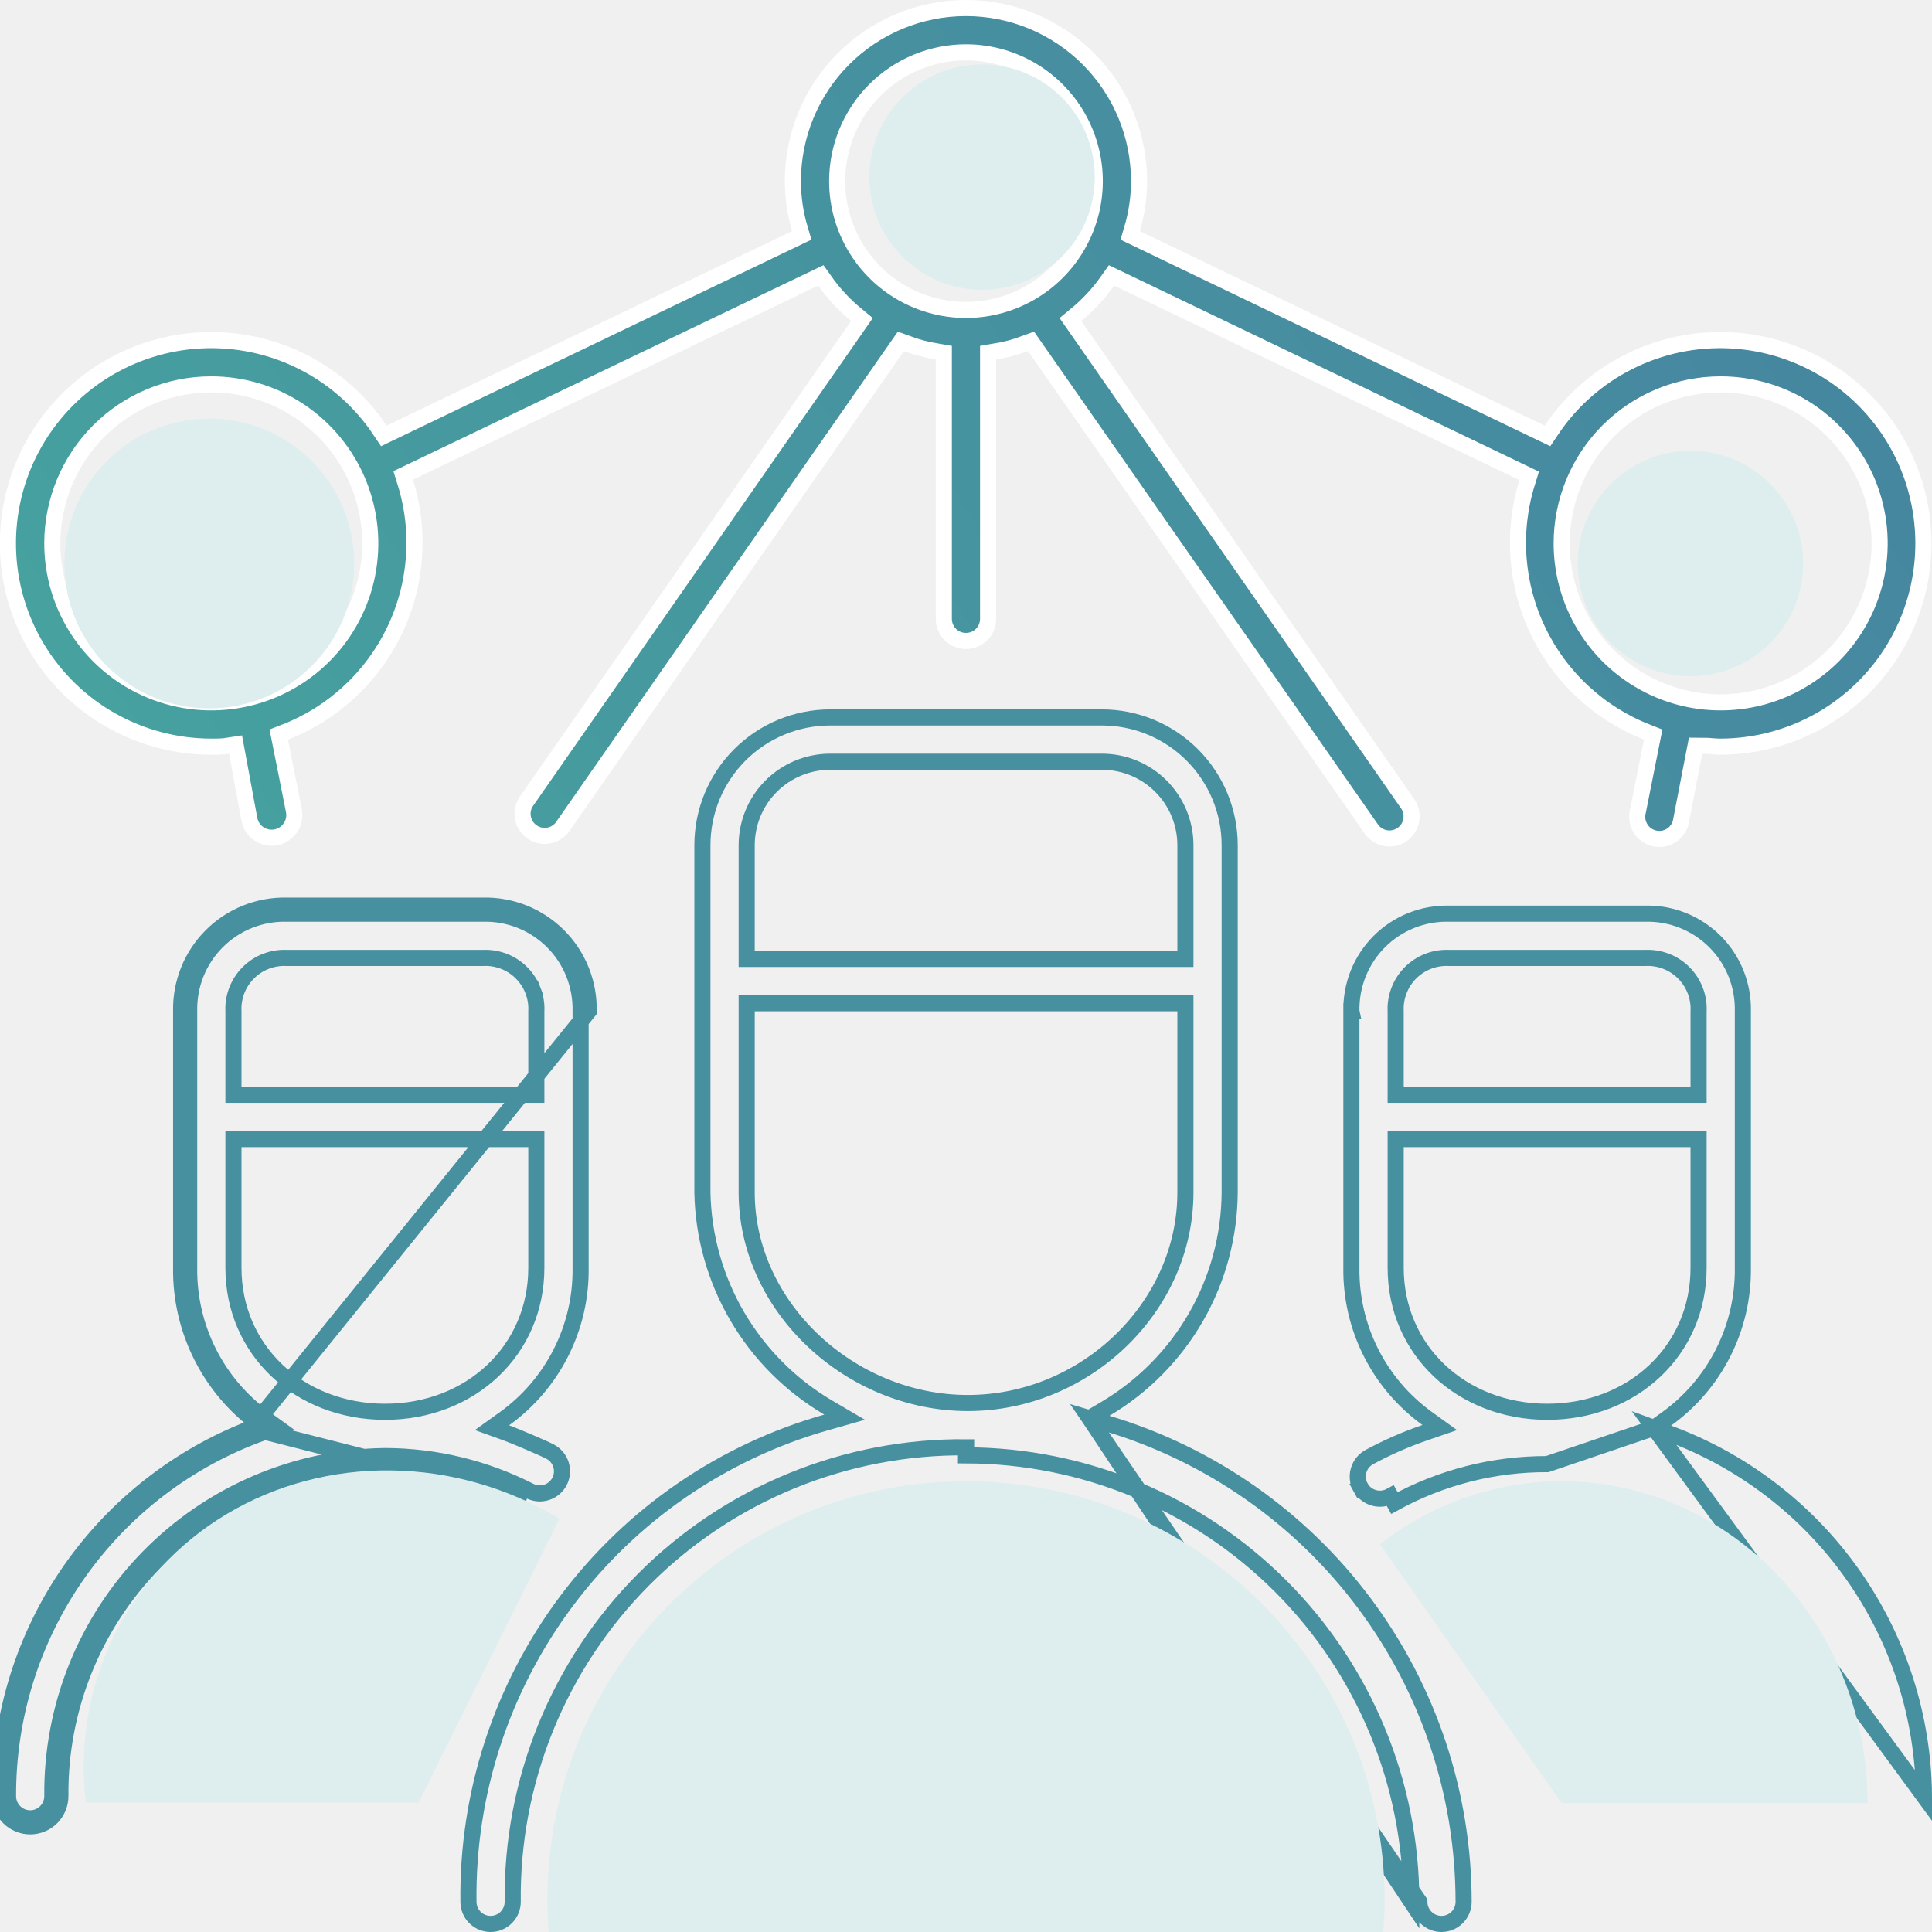
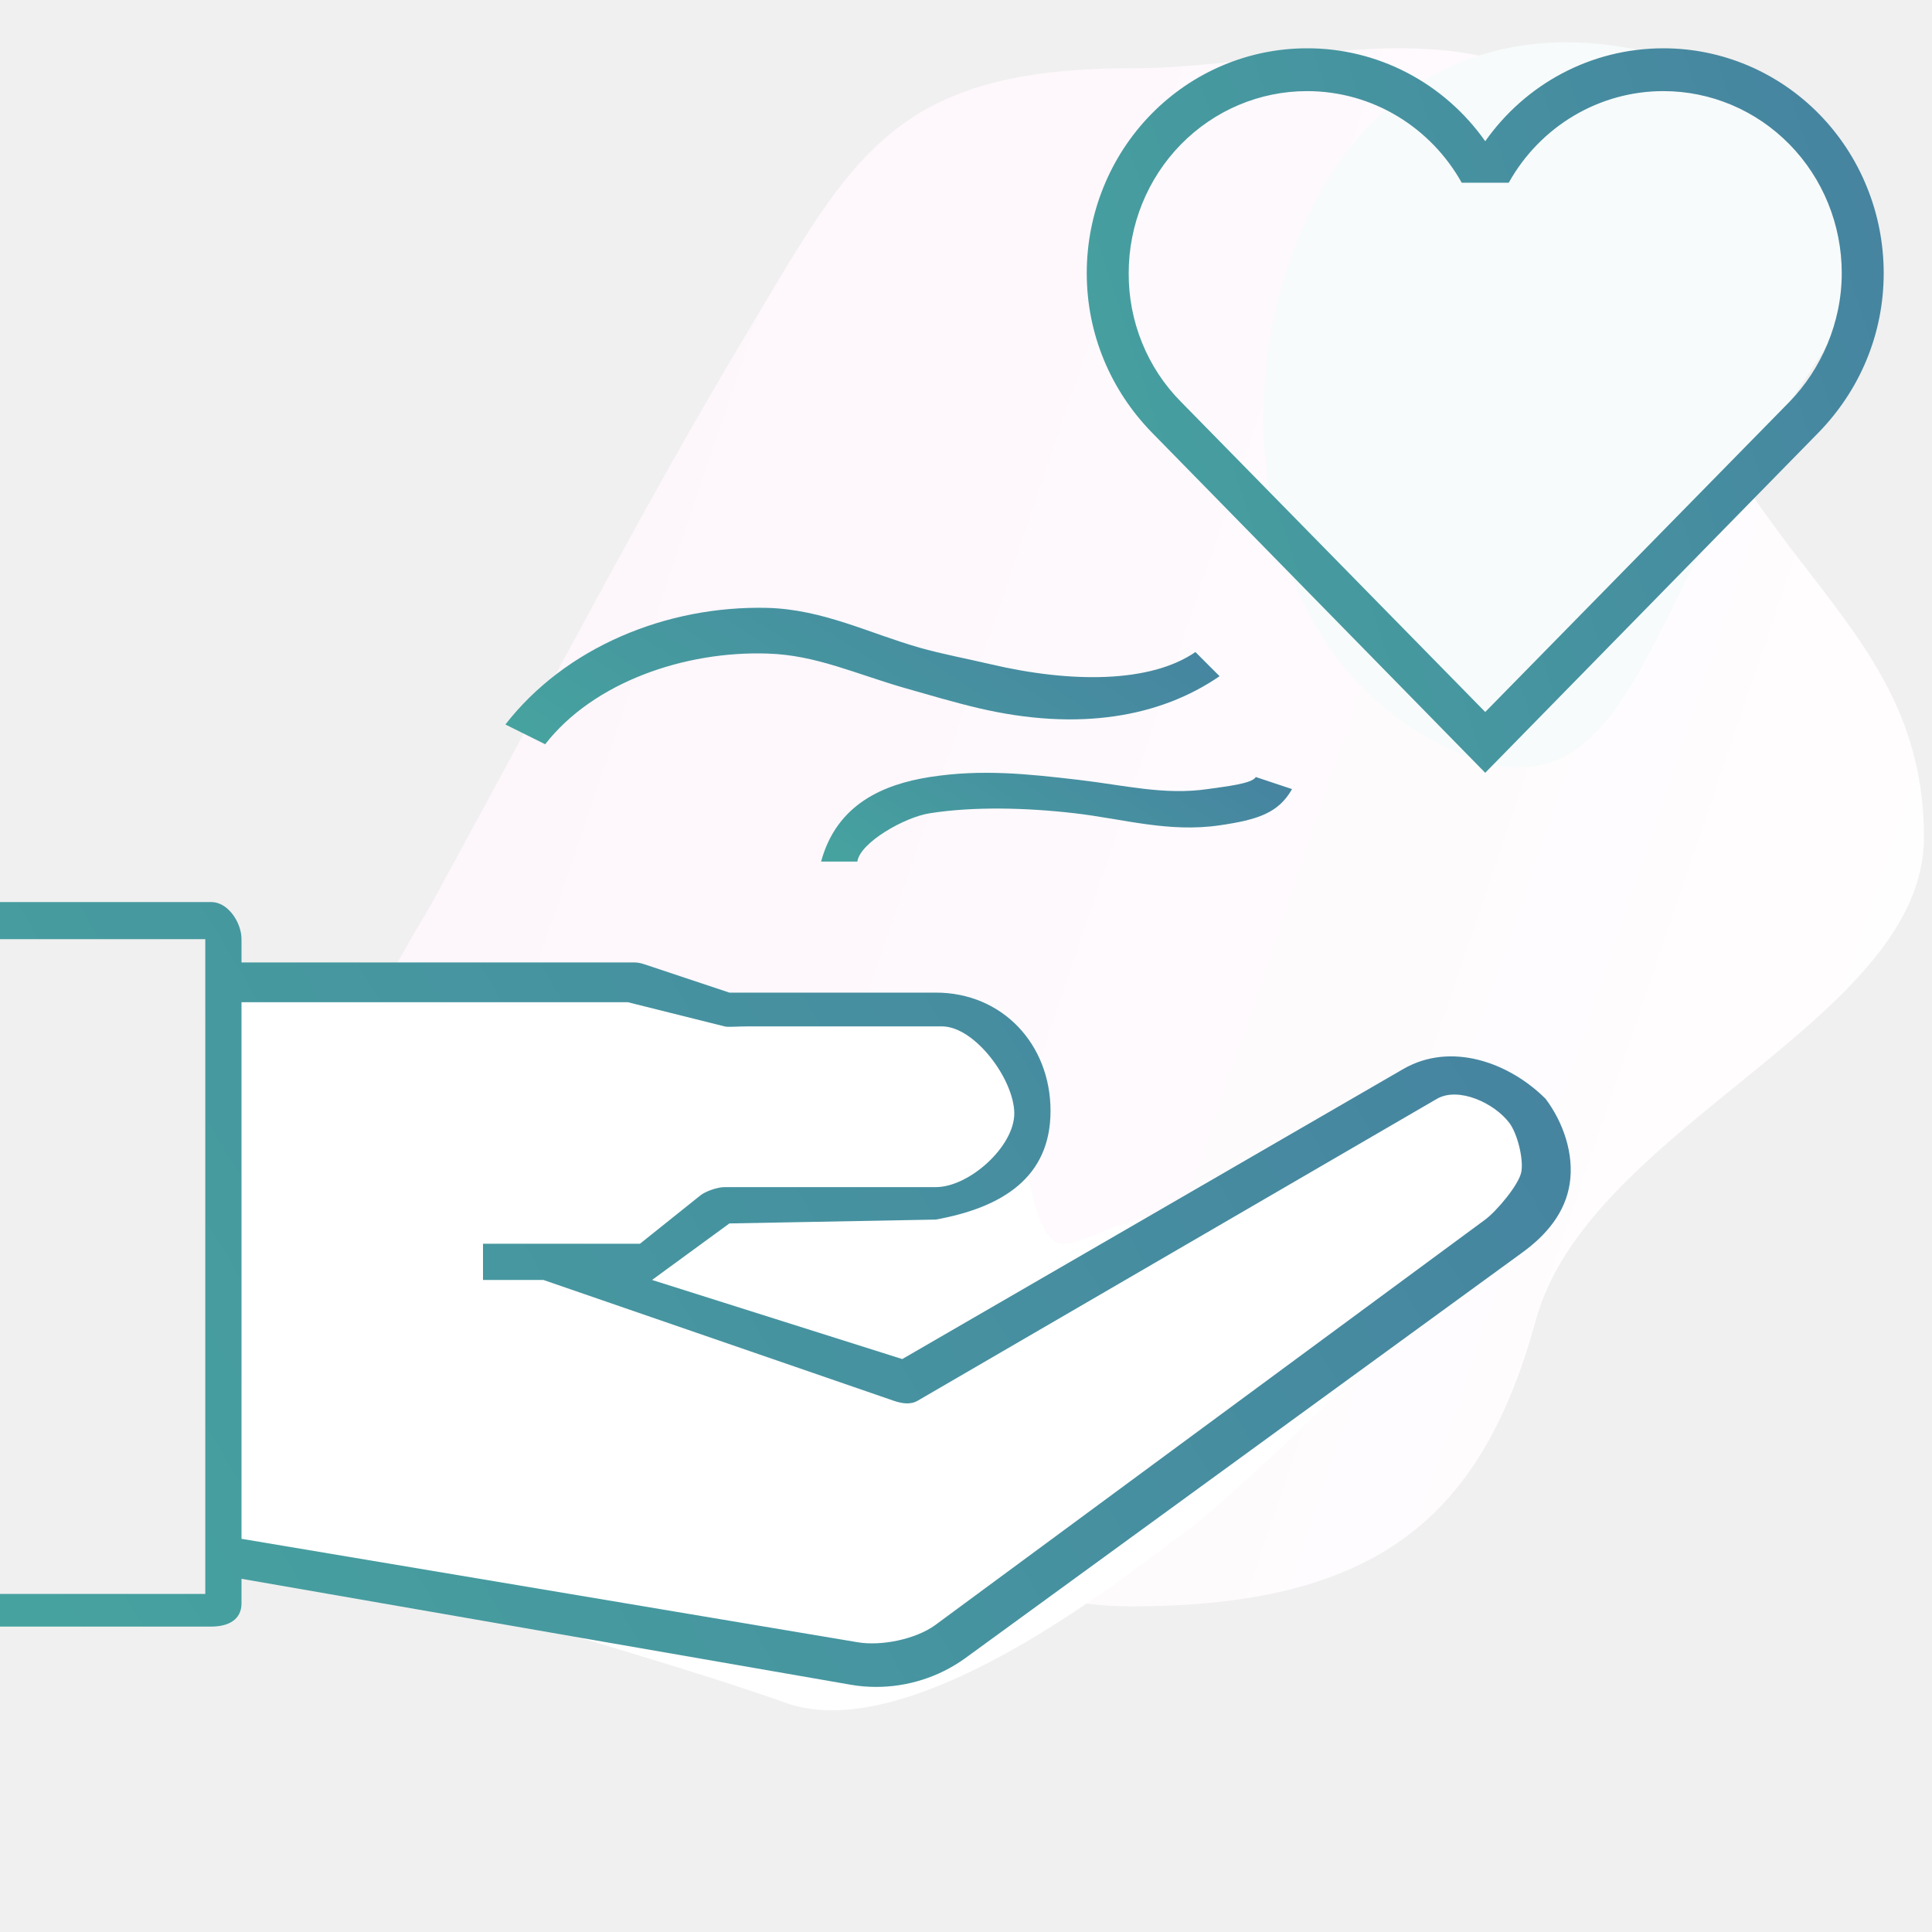
- <svg xmlns="http://www.w3.org/2000/svg" width="60" height="60" viewBox="0 0 60 60" fill="none">
-   <g clip-path="url(#clip0_13858_4338)">
-     <mask id="path-1-inside-1_13858_4338" fill="white">
-       <path d="M6.561 23.438C6.749 23.438 6.932 23.438 7.114 23.409L7.499 25.491C7.546 25.739 7.69 25.959 7.899 26.101C8.109 26.244 8.366 26.297 8.614 26.25C8.863 26.203 9.083 26.059 9.225 25.849C9.368 25.64 9.421 25.383 9.374 25.134L8.943 22.969C10.492 22.365 11.754 21.196 12.474 19.698C13.195 18.2 13.32 16.484 12.824 14.897L25.41 8.869C25.7 9.279 26.044 9.65 26.432 9.97L16.119 24.778C15.992 24.982 15.949 25.227 15.998 25.462C16.046 25.698 16.183 25.905 16.381 26.042C16.578 26.179 16.82 26.236 17.058 26.199C17.295 26.163 17.509 26.037 17.657 25.847L28.072 10.903C28.393 11.022 28.724 11.11 29.061 11.166V19.219C29.061 19.467 29.16 19.706 29.336 19.882C29.512 20.058 29.75 20.156 29.999 20.156C30.247 20.156 30.486 20.058 30.662 19.882C30.838 19.706 30.936 19.467 30.936 19.219V11.166C31.274 11.11 31.605 11.022 31.925 10.903L42.355 25.847C42.422 25.955 42.511 26.048 42.615 26.121C42.719 26.194 42.837 26.245 42.962 26.271C43.086 26.296 43.215 26.297 43.34 26.271C43.464 26.245 43.582 26.195 43.687 26.122C43.791 26.05 43.88 25.957 43.947 25.849C44.014 25.741 44.059 25.62 44.078 25.494C44.098 25.369 44.091 25.24 44.059 25.117C44.027 24.994 43.971 24.879 43.893 24.778L33.58 9.97C33.968 9.65 34.312 9.279 34.602 8.869L47.188 14.911C46.695 16.494 46.82 18.205 47.538 19.7C48.255 21.195 49.512 22.363 51.055 22.969L50.624 25.134C50.592 25.258 50.586 25.387 50.606 25.513C50.626 25.64 50.672 25.76 50.74 25.868C50.808 25.976 50.898 26.069 51.003 26.141C51.109 26.213 51.228 26.263 51.354 26.287C51.479 26.312 51.608 26.31 51.733 26.283C51.858 26.255 51.976 26.203 52.079 26.128C52.183 26.053 52.27 25.958 52.336 25.849C52.402 25.739 52.444 25.617 52.461 25.491L52.864 23.409C53.047 23.409 53.23 23.438 53.418 23.438C54.551 23.438 55.665 23.145 56.651 22.587C57.638 22.029 58.463 21.225 59.047 20.253C59.63 19.282 59.952 18.175 59.981 17.042C60.01 15.909 59.745 14.788 59.212 13.788C58.678 12.788 57.895 11.943 56.939 11.335C55.982 10.728 54.884 10.378 53.752 10.321C52.62 10.264 51.493 10.5 50.48 11.008C49.467 11.516 48.602 12.278 47.971 13.219L35.399 7.177C35.548 6.673 35.624 6.15 35.624 5.625C35.624 4.133 35.031 2.702 33.976 1.648C32.921 0.593 31.491 0 29.999 0C28.507 0 27.076 0.593 26.021 1.648C24.966 2.702 24.374 4.133 24.374 5.625C24.374 6.15 24.45 6.673 24.599 7.177L12.008 13.219C11.377 12.278 10.512 11.516 9.499 11.008C8.486 10.5 7.359 10.264 6.227 10.321C5.095 10.378 3.997 10.728 3.04 11.335C2.084 11.943 1.301 12.788 0.767 13.788C0.234 14.788 -0.031 15.909 -0.002 17.042C0.027 18.175 0.349 19.282 0.932 20.253C1.516 21.225 2.341 22.029 3.327 22.587C4.314 23.145 5.428 23.438 6.561 23.438ZM53.436 12.188C54.363 12.188 55.27 12.462 56.041 12.977C56.811 13.493 57.412 14.225 57.767 15.081C58.122 15.938 58.215 16.88 58.034 17.79C57.853 18.699 57.407 19.534 56.751 20.19C56.095 20.845 55.26 21.292 54.351 21.472C53.441 21.653 52.499 21.561 51.642 21.206C50.786 20.851 50.054 20.25 49.539 19.479C49.024 18.708 48.749 17.802 48.749 16.875C48.749 15.632 49.243 14.44 50.122 13.56C51.001 12.681 52.193 12.188 53.436 12.188ZM29.999 1.875C30.741 1.875 31.465 2.095 32.082 2.507C32.699 2.919 33.18 3.505 33.463 4.19C33.747 4.875 33.822 5.629 33.677 6.357C33.532 7.084 33.175 7.752 32.651 8.277C32.126 8.801 31.458 9.158 30.73 9.303C30.003 9.448 29.249 9.373 28.564 9.09C27.878 8.806 27.293 8.325 26.881 7.708C26.469 7.092 26.249 6.367 26.249 5.625C26.249 4.63 26.644 3.677 27.347 2.973C28.05 2.27 29.004 1.875 29.999 1.875ZM6.561 12.188C7.488 12.188 8.395 12.462 9.166 12.977C9.936 13.493 10.537 14.225 10.892 15.081C11.247 15.938 11.34 16.88 11.159 17.79C10.978 18.699 10.531 19.534 9.876 20.19C9.22 20.845 8.385 21.292 7.476 21.472C6.567 21.653 5.624 21.561 4.768 21.206C3.911 20.851 3.179 20.25 2.664 19.479C2.149 18.708 1.874 17.802 1.874 16.875C1.874 15.632 2.368 14.44 3.247 13.56C4.126 12.681 5.318 12.188 6.561 12.188Z" />
-     </mask>
-     <path d="M6.561 23.438C6.749 23.438 6.932 23.438 7.114 23.409L7.499 25.491C7.546 25.739 7.69 25.959 7.899 26.101C8.109 26.244 8.366 26.297 8.614 26.25C8.863 26.203 9.083 26.059 9.225 25.849C9.368 25.64 9.421 25.383 9.374 25.134L8.943 22.969C10.492 22.365 11.754 21.196 12.474 19.698C13.195 18.2 13.32 16.484 12.824 14.897L25.41 8.869C25.7 9.279 26.044 9.65 26.432 9.97L16.119 24.778C15.992 24.982 15.949 25.227 15.998 25.462C16.046 25.698 16.183 25.905 16.381 26.042C16.578 26.179 16.82 26.236 17.058 26.199C17.295 26.163 17.509 26.037 17.657 25.847L28.072 10.903C28.393 11.022 28.724 11.11 29.061 11.166V19.219C29.061 19.467 29.16 19.706 29.336 19.882C29.512 20.058 29.75 20.156 29.999 20.156C30.247 20.156 30.486 20.058 30.662 19.882C30.838 19.706 30.936 19.467 30.936 19.219V11.166C31.274 11.11 31.605 11.022 31.925 10.903L42.355 25.847C42.422 25.955 42.511 26.048 42.615 26.121C42.719 26.194 42.837 26.245 42.962 26.271C43.086 26.296 43.215 26.297 43.34 26.271C43.464 26.245 43.582 26.195 43.687 26.122C43.791 26.05 43.88 25.957 43.947 25.849C44.014 25.741 44.059 25.62 44.078 25.494C44.098 25.369 44.091 25.24 44.059 25.117C44.027 24.994 43.971 24.879 43.893 24.778L33.58 9.97C33.968 9.65 34.312 9.279 34.602 8.869L47.188 14.911C46.695 16.494 46.82 18.205 47.538 19.7C48.255 21.195 49.512 22.363 51.055 22.969L50.624 25.134C50.592 25.258 50.586 25.387 50.606 25.513C50.626 25.64 50.672 25.76 50.74 25.868C50.808 25.976 50.898 26.069 51.003 26.141C51.109 26.213 51.228 26.263 51.354 26.287C51.479 26.312 51.608 26.31 51.733 26.283C51.858 26.255 51.976 26.203 52.079 26.128C52.183 26.053 52.27 25.958 52.336 25.849C52.402 25.739 52.444 25.617 52.461 25.491L52.864 23.409C53.047 23.409 53.23 23.438 53.418 23.438C54.551 23.438 55.665 23.145 56.651 22.587C57.638 22.029 58.463 21.225 59.047 20.253C59.63 19.282 59.952 18.175 59.981 17.042C60.01 15.909 59.745 14.788 59.212 13.788C58.678 12.788 57.895 11.943 56.939 11.335C55.982 10.728 54.884 10.378 53.752 10.321C52.62 10.264 51.493 10.5 50.48 11.008C49.467 11.516 48.602 12.278 47.971 13.219L35.399 7.177C35.548 6.673 35.624 6.15 35.624 5.625C35.624 4.133 35.031 2.702 33.976 1.648C32.921 0.593 31.491 0 29.999 0C28.507 0 27.076 0.593 26.021 1.648C24.966 2.702 24.374 4.133 24.374 5.625C24.374 6.15 24.45 6.673 24.599 7.177L12.008 13.219C11.377 12.278 10.512 11.516 9.499 11.008C8.486 10.5 7.359 10.264 6.227 10.321C5.095 10.378 3.997 10.728 3.04 11.335C2.084 11.943 1.301 12.788 0.767 13.788C0.234 14.788 -0.031 15.909 -0.002 17.042C0.027 18.175 0.349 19.282 0.932 20.253C1.516 21.225 2.341 22.029 3.327 22.587C4.314 23.145 5.428 23.438 6.561 23.438ZM53.436 12.188C54.363 12.188 55.27 12.462 56.041 12.977C56.811 13.493 57.412 14.225 57.767 15.081C58.122 15.938 58.215 16.88 58.034 17.79C57.853 18.699 57.407 19.534 56.751 20.19C56.095 20.845 55.26 21.292 54.351 21.472C53.441 21.653 52.499 21.561 51.642 21.206C50.786 20.851 50.054 20.25 49.539 19.479C49.024 18.708 48.749 17.802 48.749 16.875C48.749 15.632 49.243 14.44 50.122 13.56C51.001 12.681 52.193 12.188 53.436 12.188ZM29.999 1.875C30.741 1.875 31.465 2.095 32.082 2.507C32.699 2.919 33.18 3.505 33.463 4.19C33.747 4.875 33.822 5.629 33.677 6.357C33.532 7.084 33.175 7.752 32.651 8.277C32.126 8.801 31.458 9.158 30.73 9.303C30.003 9.448 29.249 9.373 28.564 9.09C27.878 8.806 27.293 8.325 26.881 7.708C26.469 7.092 26.249 6.367 26.249 5.625C26.249 4.63 26.644 3.677 27.347 2.973C28.05 2.27 29.004 1.875 29.999 1.875ZM6.561 12.188C7.488 12.188 8.395 12.462 9.166 12.977C9.936 13.493 10.537 14.225 10.892 15.081C11.247 15.938 11.34 16.88 11.159 17.79C10.978 18.699 10.531 19.534 9.876 20.19C9.22 20.845 8.385 21.292 7.476 21.472C6.567 21.653 5.624 21.561 4.768 21.206C3.911 20.851 3.179 20.25 2.664 19.479C2.149 18.708 1.874 17.802 1.874 16.875C1.874 15.632 2.368 14.44 3.247 13.56C4.126 12.681 5.318 12.188 6.561 12.188Z" fill="url(#paint0_linear_13858_4338)" stroke="white" mask="url(#path-1-inside-1_13858_4338)" />
-     <path d="M51.366 44.345L51.751 44.07C52.495 43.537 53.099 42.832 53.513 42.015C53.926 41.198 54.137 40.294 54.126 39.378L54.126 39.375H54.126V31.406V31.401L54.126 31.401C54.135 31.001 54.062 30.604 53.914 30.232C53.765 29.861 53.542 29.524 53.259 29.241C52.977 28.959 52.639 28.736 52.268 28.587C51.897 28.438 51.5 28.366 51.1 28.375L51.094 28.375V28.375H45.001H44.995L44.995 28.375C44.596 28.366 44.198 28.438 43.827 28.587C43.456 28.736 43.119 28.959 42.836 29.241C42.553 29.524 42.331 29.861 42.182 30.232C42.033 30.604 41.961 31.001 41.969 31.401L41.97 31.406H41.969V39.375V39.378H41.969C41.958 40.289 42.166 41.189 42.575 42.002C42.985 42.816 43.584 43.519 44.322 44.052L44.713 44.334L44.257 44.491C43.659 44.697 43.079 44.951 42.523 45.252C42.364 45.34 42.245 45.487 42.194 45.662C42.143 45.837 42.163 46.026 42.251 46.185L42.031 46.306L42.251 46.185C42.338 46.346 42.486 46.464 42.661 46.515C42.836 46.567 43.024 46.546 43.184 46.459C43.184 46.459 43.184 46.459 43.184 46.459L43.304 46.678C44.759 45.879 46.393 45.463 48.052 45.469L51.366 44.345ZM51.366 44.345L51.81 44.508C54.123 45.356 56.123 46.89 57.542 48.905C58.961 50.919 59.731 53.319 59.751 55.782L51.366 44.345ZM52.501 34H52.751V33.75V31.413C52.763 31.193 52.728 30.973 52.65 30.767C52.57 30.558 52.448 30.369 52.29 30.211C52.132 30.053 51.943 29.93 51.734 29.851C51.528 29.773 51.308 29.738 51.088 29.75H45.008C44.788 29.738 44.567 29.773 44.361 29.851C44.153 29.93 43.963 30.053 43.805 30.211C43.648 30.369 43.525 30.558 43.446 30.767C43.367 30.973 43.333 31.193 43.344 31.413V33.75V34H43.594H52.501ZM43.594 35.375H43.344V35.625V39.375C43.344 41.931 45.392 43.844 48.052 43.844C50.714 43.844 52.751 41.93 52.751 39.375V35.625V35.375H52.501H43.594Z" fill="" stroke="#4690a0" stroke-width="0.5" />
-     <path d="M7.802 44.358C5.547 45.228 3.599 46.75 2.208 48.733C0.761 50.798 -0.011 53.26 0 55.781C0 56.03 0.099 56.268 0.275 56.444C0.451 56.62 0.689 56.719 0.938 56.719C1.186 56.719 1.425 56.62 1.601 56.444C1.776 56.268 1.875 56.03 1.875 55.781C1.848 53.078 2.894 50.473 4.784 48.54C6.674 46.607 9.254 45.502 11.958 45.469C13.482 45.473 14.983 45.836 16.341 46.528L7.802 44.358ZM7.802 44.358C7.846 44.392 7.89 44.425 7.935 44.457L8.081 44.255L7.997 44.019C7.946 44.038 7.896 44.056 7.845 44.075C7.182 43.544 6.641 42.875 6.258 42.115C5.83 41.265 5.613 40.326 5.625 39.375V31.406C5.616 30.973 5.694 30.542 5.855 30.139C6.017 29.737 6.258 29.371 6.565 29.065C6.871 28.758 7.237 28.517 7.639 28.355C8.042 28.194 8.473 28.115 8.906 28.125H15C15.434 28.115 15.865 28.194 16.267 28.355C16.669 28.517 17.035 28.758 17.342 29.065C17.648 29.371 17.89 29.737 18.051 30.139C18.213 30.542 18.291 30.973 18.281 31.406L7.802 44.358ZM16.454 46.305C15.062 45.595 13.521 45.223 11.959 45.219L11.955 45.219C9.185 45.253 6.542 46.385 4.605 48.365C2.669 50.346 1.597 53.013 1.625 55.782C1.625 55.964 1.552 56.139 1.424 56.267C1.295 56.396 1.12 56.469 0.938 56.469C0.755 56.469 0.58 56.396 0.451 56.267C0.323 56.138 0.25 55.964 0.25 55.781L0.25 55.78C0.24 53.311 0.995 50.899 2.413 48.877C3.831 46.855 5.84 45.322 8.166 44.49L8.613 44.33L8.228 44.052C7.49 43.519 6.891 42.816 6.481 42.002C6.072 41.189 5.864 40.289 5.875 39.378H5.875V39.375V31.406H5.875L5.875 31.401C5.866 31.001 5.938 30.604 6.087 30.232C6.236 29.861 6.459 29.524 6.742 29.241C7.024 28.959 7.361 28.736 7.733 28.587C8.104 28.438 8.501 28.366 8.901 28.375L8.901 28.375H8.906H15V28.375L15.006 28.375C15.405 28.366 15.803 28.438 16.174 28.587C16.545 28.736 16.882 28.959 17.165 29.241C17.448 29.524 17.67 29.861 17.819 30.232C17.968 30.604 18.04 31.001 18.031 31.401L18.031 31.401V31.406L18.031 39.375L18.031 39.378C18.043 40.291 17.833 41.194 17.421 42.009C17.009 42.824 16.407 43.528 15.665 44.061L15.279 44.338L15.726 44.499C15.954 44.581 16.861 44.966 17.074 45.076L17.076 45.078C17.239 45.16 17.362 45.304 17.419 45.477C17.476 45.651 17.461 45.84 17.379 46.003C17.296 46.165 17.152 46.289 16.979 46.345C16.805 46.402 16.617 46.388 16.454 46.305ZM16.406 34H16.656V33.75V31.413C16.668 31.193 16.634 30.973 16.555 30.767L16.322 30.855L16.555 30.767C16.476 30.558 16.353 30.369 16.195 30.211C16.038 30.053 15.848 29.93 15.64 29.851C15.434 29.773 15.213 29.738 14.993 29.75H8.913C8.693 29.738 8.473 29.773 8.267 29.851C8.058 29.93 7.869 30.053 7.711 30.211C7.553 30.369 7.431 30.558 7.351 30.767C7.273 30.973 7.238 31.193 7.25 31.413V33.75V34H7.5H16.406ZM7.5 35.375H7.25V35.625V39.375C7.25 41.931 9.297 43.844 11.958 43.844C14.619 43.844 16.656 41.93 16.656 39.375V35.625V35.375H16.406H7.5Z" fill="" stroke="#4690a0" stroke-width="0.5" />
-     <path d="M33.835 44.045L34.327 43.754C35.497 43.062 36.467 42.079 37.144 40.901C37.821 39.722 38.181 38.389 38.189 37.031V26.25C38.189 25.197 37.77 24.188 37.026 23.444C36.282 22.699 35.272 22.281 34.22 22.281H25.782C24.73 22.281 23.72 22.699 22.976 23.444C22.232 24.188 21.814 25.197 21.814 26.25V37.029C21.839 38.385 22.212 39.711 22.897 40.882C23.582 42.053 24.556 43.029 25.726 43.716L26.231 44.012L25.668 44.172C22.436 45.087 19.596 47.041 17.586 49.732C15.576 52.423 14.508 55.701 14.548 59.059L14.548 59.062C14.548 59.245 14.62 59.42 14.749 59.549C14.878 59.678 15.053 59.75 15.236 59.75C15.418 59.75 15.593 59.678 15.722 59.549C15.85 59.42 15.923 59.246 15.923 59.064C15.901 57.208 16.25 55.365 16.949 53.645C17.648 51.925 18.683 50.361 19.995 49.046C21.306 47.731 22.867 46.691 24.586 45.987C26.304 45.283 28.146 44.93 30.003 44.947C30.003 44.947 30.003 44.947 30.003 44.947L30.001 45.197C33.672 45.206 37.19 46.67 39.783 49.27C42.375 51.869 43.831 55.391 43.829 59.062L33.835 44.045ZM33.835 44.045L34.383 44.208C37.58 45.164 40.385 47.125 42.379 49.801C44.374 52.477 45.452 55.725 45.454 59.063C45.454 59.245 45.382 59.42 45.253 59.549C45.124 59.678 44.949 59.75 44.767 59.75C44.584 59.75 44.41 59.678 44.281 59.549C44.152 59.42 44.079 59.245 44.079 59.063L33.835 44.045ZM36.564 29.781H36.814V29.531V26.25C36.814 25.562 36.54 24.902 36.054 24.416C35.568 23.93 34.908 23.656 34.22 23.656H25.782C25.094 23.656 24.435 23.93 23.948 24.416C23.462 24.902 23.189 25.562 23.189 26.25V29.531V29.781H23.439H36.564ZM23.439 31.156H23.189V31.406V37.031C23.189 40.59 26.403 43.572 30.057 43.572C33.717 43.572 36.814 40.585 36.814 37.031V31.406V31.156H36.564H23.439Z" fill="" stroke="#4690a0" stroke-width="0.5" />
-     <circle cx="6.5" cy="17.5" r="4.5" fill="#DEEEEE" />
-     <circle cx="30" cy="59" r="13" fill="#DEEEEE" />
-     <path d="M58 56C58 54.149 57.512 52.334 56.59 50.757C55.668 49.181 54.348 47.905 52.778 47.071C51.207 46.237 49.448 45.879 47.696 46.036C45.943 46.193 44.266 46.858 42.852 47.959L48.5 56H58Z" fill="#DEEEEE" />
-     <path d="M17.375 47.165C15.79 46.209 13.983 45.689 12.157 45.665C10.331 45.64 8.557 46.111 7.032 47.025C5.507 47.939 4.291 49.261 3.52 50.842C2.75 52.424 2.454 54.203 2.666 55.983L13 55.983L17.375 47.165Z" fill="#DEEEEE" />
-     <circle cx="30.5" cy="5.5" r="3.5" fill="#DEEEEE" />
-     <circle cx="52.5" cy="17.5" r="3.5" fill="#DEEEEE" />
+ <svg xmlns="http://www.w3.org/2000/svg" width="80" height="80" viewBox="0 0 80 80" fill="none">
+   <g clip-path="url(#clip0_14181_2275)">
+     <path d="M79.667 34.672C79.667 42.242 65.798 46.64 63.597 54.66C61.395 62.679 57.184 66.516 46.866 66.516C38.458 66.516 42.023 60.746 24.985 58.395C7.946 56.044 12.529 46.375 17.818 37.51C23.834 26.485 26.624 21 30.964 13.727C35.303 6.453 37.011 2.827 46.866 2.827C55.126 2.827 66.018 -1.763 68.44 10.684C70.861 23.131 79.667 25.104 79.667 34.672Z" fill="url(#paint0_linear_14181_2275)" />
+     <path d="M71.686 20.49C67.544 27.665 66.404 34.761 58.99 30.481C51.577 26.201 50.608 15 54.75 7.825C58.892 0.651 66.577 0.22 73.99 4.5C81.404 8.78 75.829 13.316 71.686 20.49Z" fill="#F7FBFB" />
+     <path fill-rule="evenodd" clip-rule="evenodd" d="M9.5 40L17.5 40C19.127 40.343 22.951 40.631 26.264 40.881C29.396 41.118 32.072 41.319 32 41.5C31.469 42.828 32.913 42.51 34.684 42.12C36.246 41.775 38.063 41.375 39 42C41.117 41.807 41.79 45.006 42.365 47.742C42.786 49.745 43.155 51.5 44 51.5C44.448 51.5 45.214 51.212 46.192 50.76C47.347 50.569 48.733 49.902 50.039 48.841C54.632 46.525 60.418 43.848 63 46C66 48.5 50.5 62.5 49 63.5C48.812 63.625 48.5 63.859 48.086 64.17C45.188 66.344 37.312 72.25 32.5 70.5C28.1 68.9 15 65.167 9 63.5L9.5 40Z" fill="white" />
+     <path d="M58.099 44.27L37.36 56.276L27 53L30.203 50.66L38.75 50.5C41.5 50 43.5 48.758 43.5 46C43.5 43.242 41.508 41.102 38.75 41.102H30.203L26.645 39.917C26.516 39.875 26.384 39.852 26.25 39.852H10V38.889C10 38.197 9.441 37.352 8.75 37.352H4.18723e-06L-0.1 38.889H8.5V41.5V64V66H4.18723e-06V67.353H8.75C9.441 67.353 10 67.08 10 66.389V65.375L35.225 69.761C35.575 69.823 35.929 69.851 36.284 69.851C37.58 69.851 38.867 69.448 39.939 68.683L63.042 51.86C64.031 51.14 64.82 50.211 65 49C65.183 47.79 64.735 46.477 64 45.5C62.5 44 60.087 43.117 58.099 44.27ZM63 48.5C62.919 49.044 61.944 50.176 61.5 50.5L38.713 67.3C37.903 67.88 36.486 68.171 35.5 68L10 63.719V41.5H26L30 42.5C30.129 42.542 30.5 42.5 31 42.5H39C40.379 42.5 42 44.724 42 46.102C42 47.481 40.129 49.156 38.75 49.156H30C29.715 49.156 29.223 49.322 29 49.5L26.5 51.5H20V53H22.5L37 58C37.339 58.114 37.689 58.18 38 58L59.5 45.5C60.393 44.986 61.881 45.674 62.5 46.5C62.83 46.939 63.083 47.958 63 48.5Z" fill="url(#paint1_linear_14181_2275)" />
+     <path d="M44.642 32.29C42.58 32.05 40.657 31.838 38.5 32.175C36.569 32.479 34.645 33.301 34 35.675H35.5C35.617 34.888 37.45 33.839 38.5 33.675C40.321 33.388 42.517 33.445 44.5 33.675C46.521 33.91 48.385 34.483 50.5 34.175C52.074 33.945 52.939 33.669 53.5 32.675L52 32.175C51.843 32.454 50.746 32.566 50 32.675C48.205 32.934 46.587 32.517 44.642 32.29Z" fill="url(#paint2_linear_14181_2275)" />
+     <path d="M31.788 27.063C33.785 27.123 35.439 27.909 37.5 28.5C38.434 28.767 39.559 29.097 40.5 29.318C44.661 30.299 48.041 29.69 50.5 28L49.5 27C47.645 28.276 44.387 28.297 41 27.5C40.097 27.288 38.969 27.074 38.075 26.818C35.958 26.212 34.097 25.241 31.788 25.171C27.586 25.067 23.407 26.809 20.927 30L22.575 30.818C24.574 28.246 28.36 26.946 31.788 27.063Z" fill="url(#paint3_linear_14181_2275)" />
+     <path d="M48.891 16.628C48.203 15.932 47.658 15.103 47.289 14.19C46.919 13.276 46.731 12.297 46.737 11.309C46.737 9.31 47.514 7.393 48.899 5.98C50.283 4.567 52.161 3.773 54.118 3.773C56.863 3.773 59.26 5.298 60.527 7.567H62.473C63.117 6.413 64.05 5.454 65.176 4.788C66.302 4.121 67.58 3.771 68.882 3.773C70.839 3.773 72.717 4.567 74.101 5.98C75.486 7.393 76.263 9.31 76.263 11.309C76.263 13.383 75.395 15.298 74.109 16.628L61.5 29.482L48.891 16.628ZM75.325 17.887C76.975 16.184 78 13.88 78 11.309C78 8.84 77.039 6.472 75.329 4.726C73.619 2.981 71.3 2 68.882 2C65.842 2 63.15 3.507 61.5 5.848C60.658 4.653 59.549 3.681 58.265 3.012C56.981 2.343 55.56 1.996 54.118 2C51.7 2 49.381 2.981 47.671 4.726C45.961 6.472 45 8.84 45 11.309C45 13.88 46.025 16.184 47.675 17.887L61.5 32L75.325 17.887Z" fill="url(#paint4_linear_14181_2275)" />
  </g>
  <defs>
-     <linearGradient id="paint0_linear_13858_4338" x1="-10.312" y1="6.005" x2="94.777" y2="-65.152" gradientUnits="userSpaceOnUse">
+     <linearGradient id="paint0_linear_14181_2275" x1="13" y1="2" x2="92.423" y2="29.022" gradientUnits="userSpaceOnUse">
+       <stop stop-color="#FDF4FA" />
+       <stop offset="1" stop-color="white" />
+     </linearGradient>
+     <linearGradient id="paint1_linear_14181_2275" x1="-11.294" y1="44.771" x2="111.613" y2="-28.375" gradientUnits="userSpaceOnUse">
      <stop stop-color="#46A29F" />
      <stop offset="1" stop-color="#4660A2" />
    </linearGradient>
-     <linearGradient id="paint1_linear_13858_4338" x1="38.577" y1="34.652" x2="83.664" y2="26.093" gradientUnits="userSpaceOnUse">
+     <linearGradient id="paint2_linear_14181_2275" x1="30.649" y1="32.839" x2="44.959" y2="10.296" gradientUnits="userSpaceOnUse">
      <stop stop-color="#46A29F" />
      <stop offset="1" stop-color="#4660A2" />
    </linearGradient>
-     <linearGradient id="paint2_linear_13858_4338" x1="-3.142" y1="34.652" x2="41.946" y2="26.093" gradientUnits="userSpaceOnUse">
+     <linearGradient id="paint3_linear_14181_2275" x1="15.846" y1="26.457" x2="37.979" y2="-7.931" gradientUnits="userSpaceOnUse">
      <stop stop-color="#46A29F" />
      <stop offset="1" stop-color="#4660A2" />
    </linearGradient>
-     <linearGradient id="paint3_linear_13858_4338" x1="8.9" y1="30.699" x2="84.582" y2="12.111" gradientUnits="userSpaceOnUse">
+     <linearGradient id="paint4_linear_14181_2275" x1="39.329" y1="8.848" x2="115.519" y2="-16.036" gradientUnits="userSpaceOnUse">
      <stop stop-color="#46A29F" />
      <stop offset="1" stop-color="#4660A2" />
    </linearGradient>
-     <clipPath id="clip0_13858_4338">
-       <rect width="60" height="60" fill="white" />
+     <clipPath id="clip0_14181_2275">
+       <rect width="80" height="80" fill="white" />
    </clipPath>
  </defs>
</svg>
